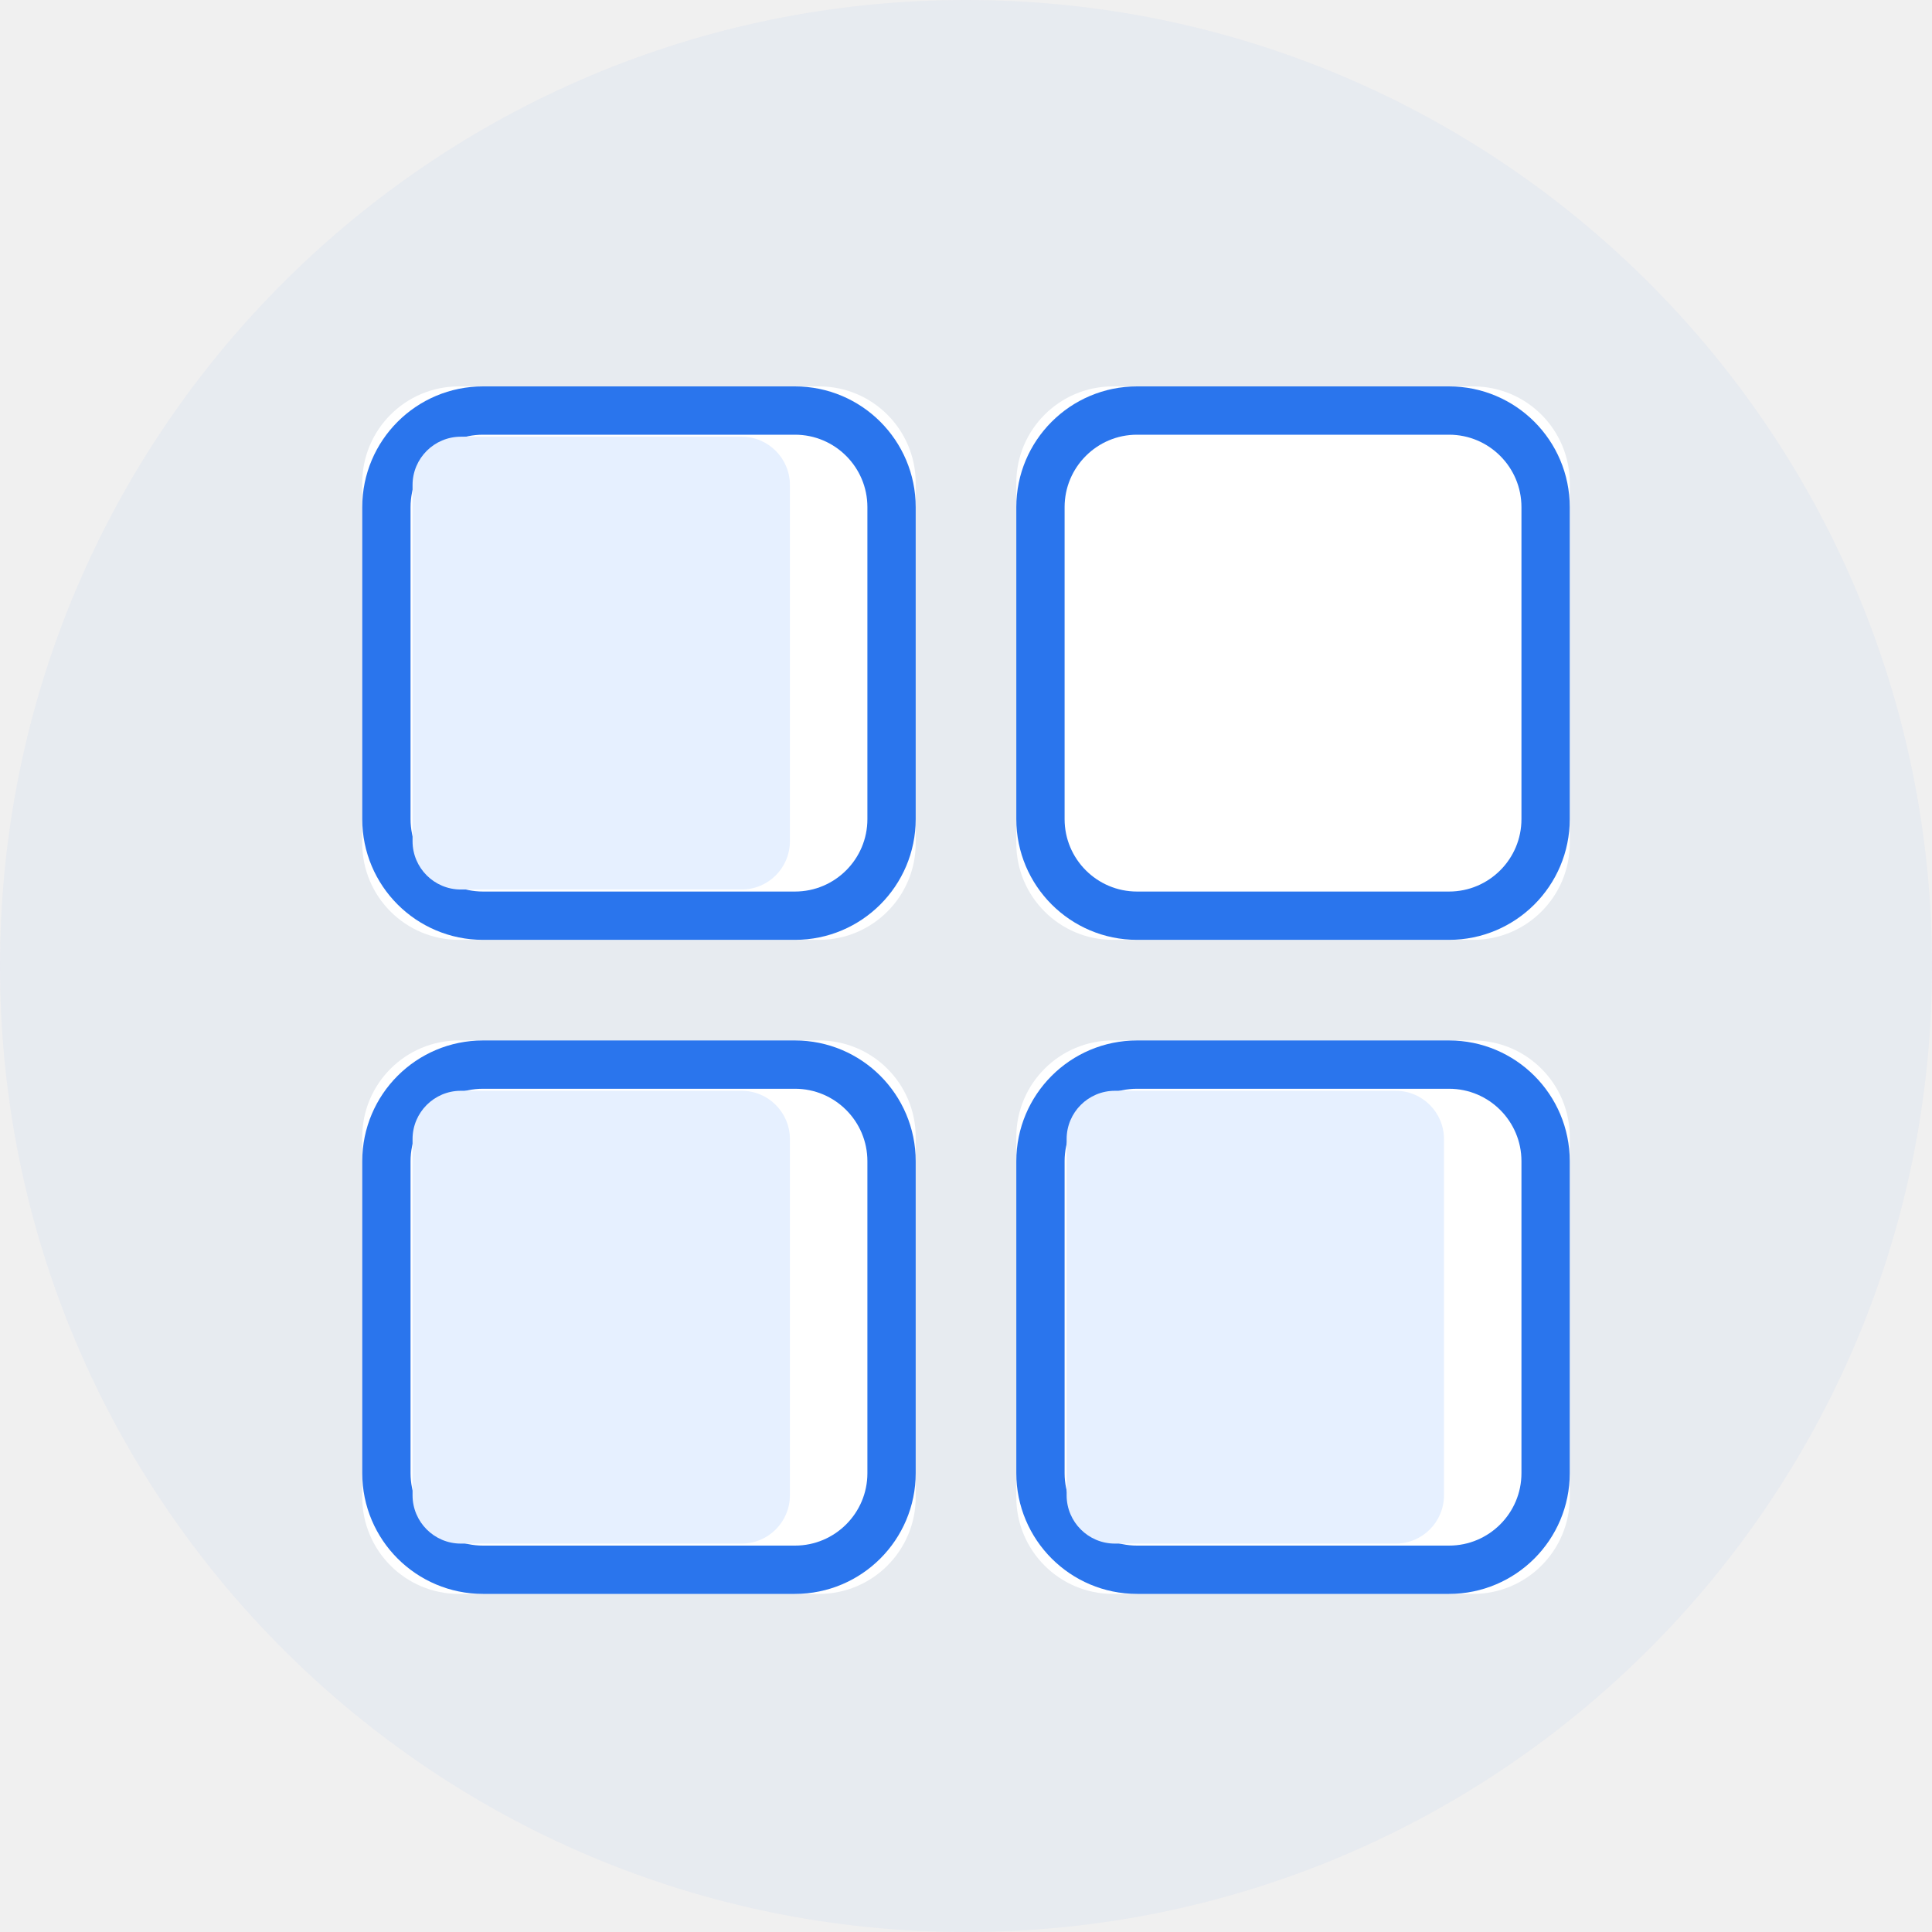
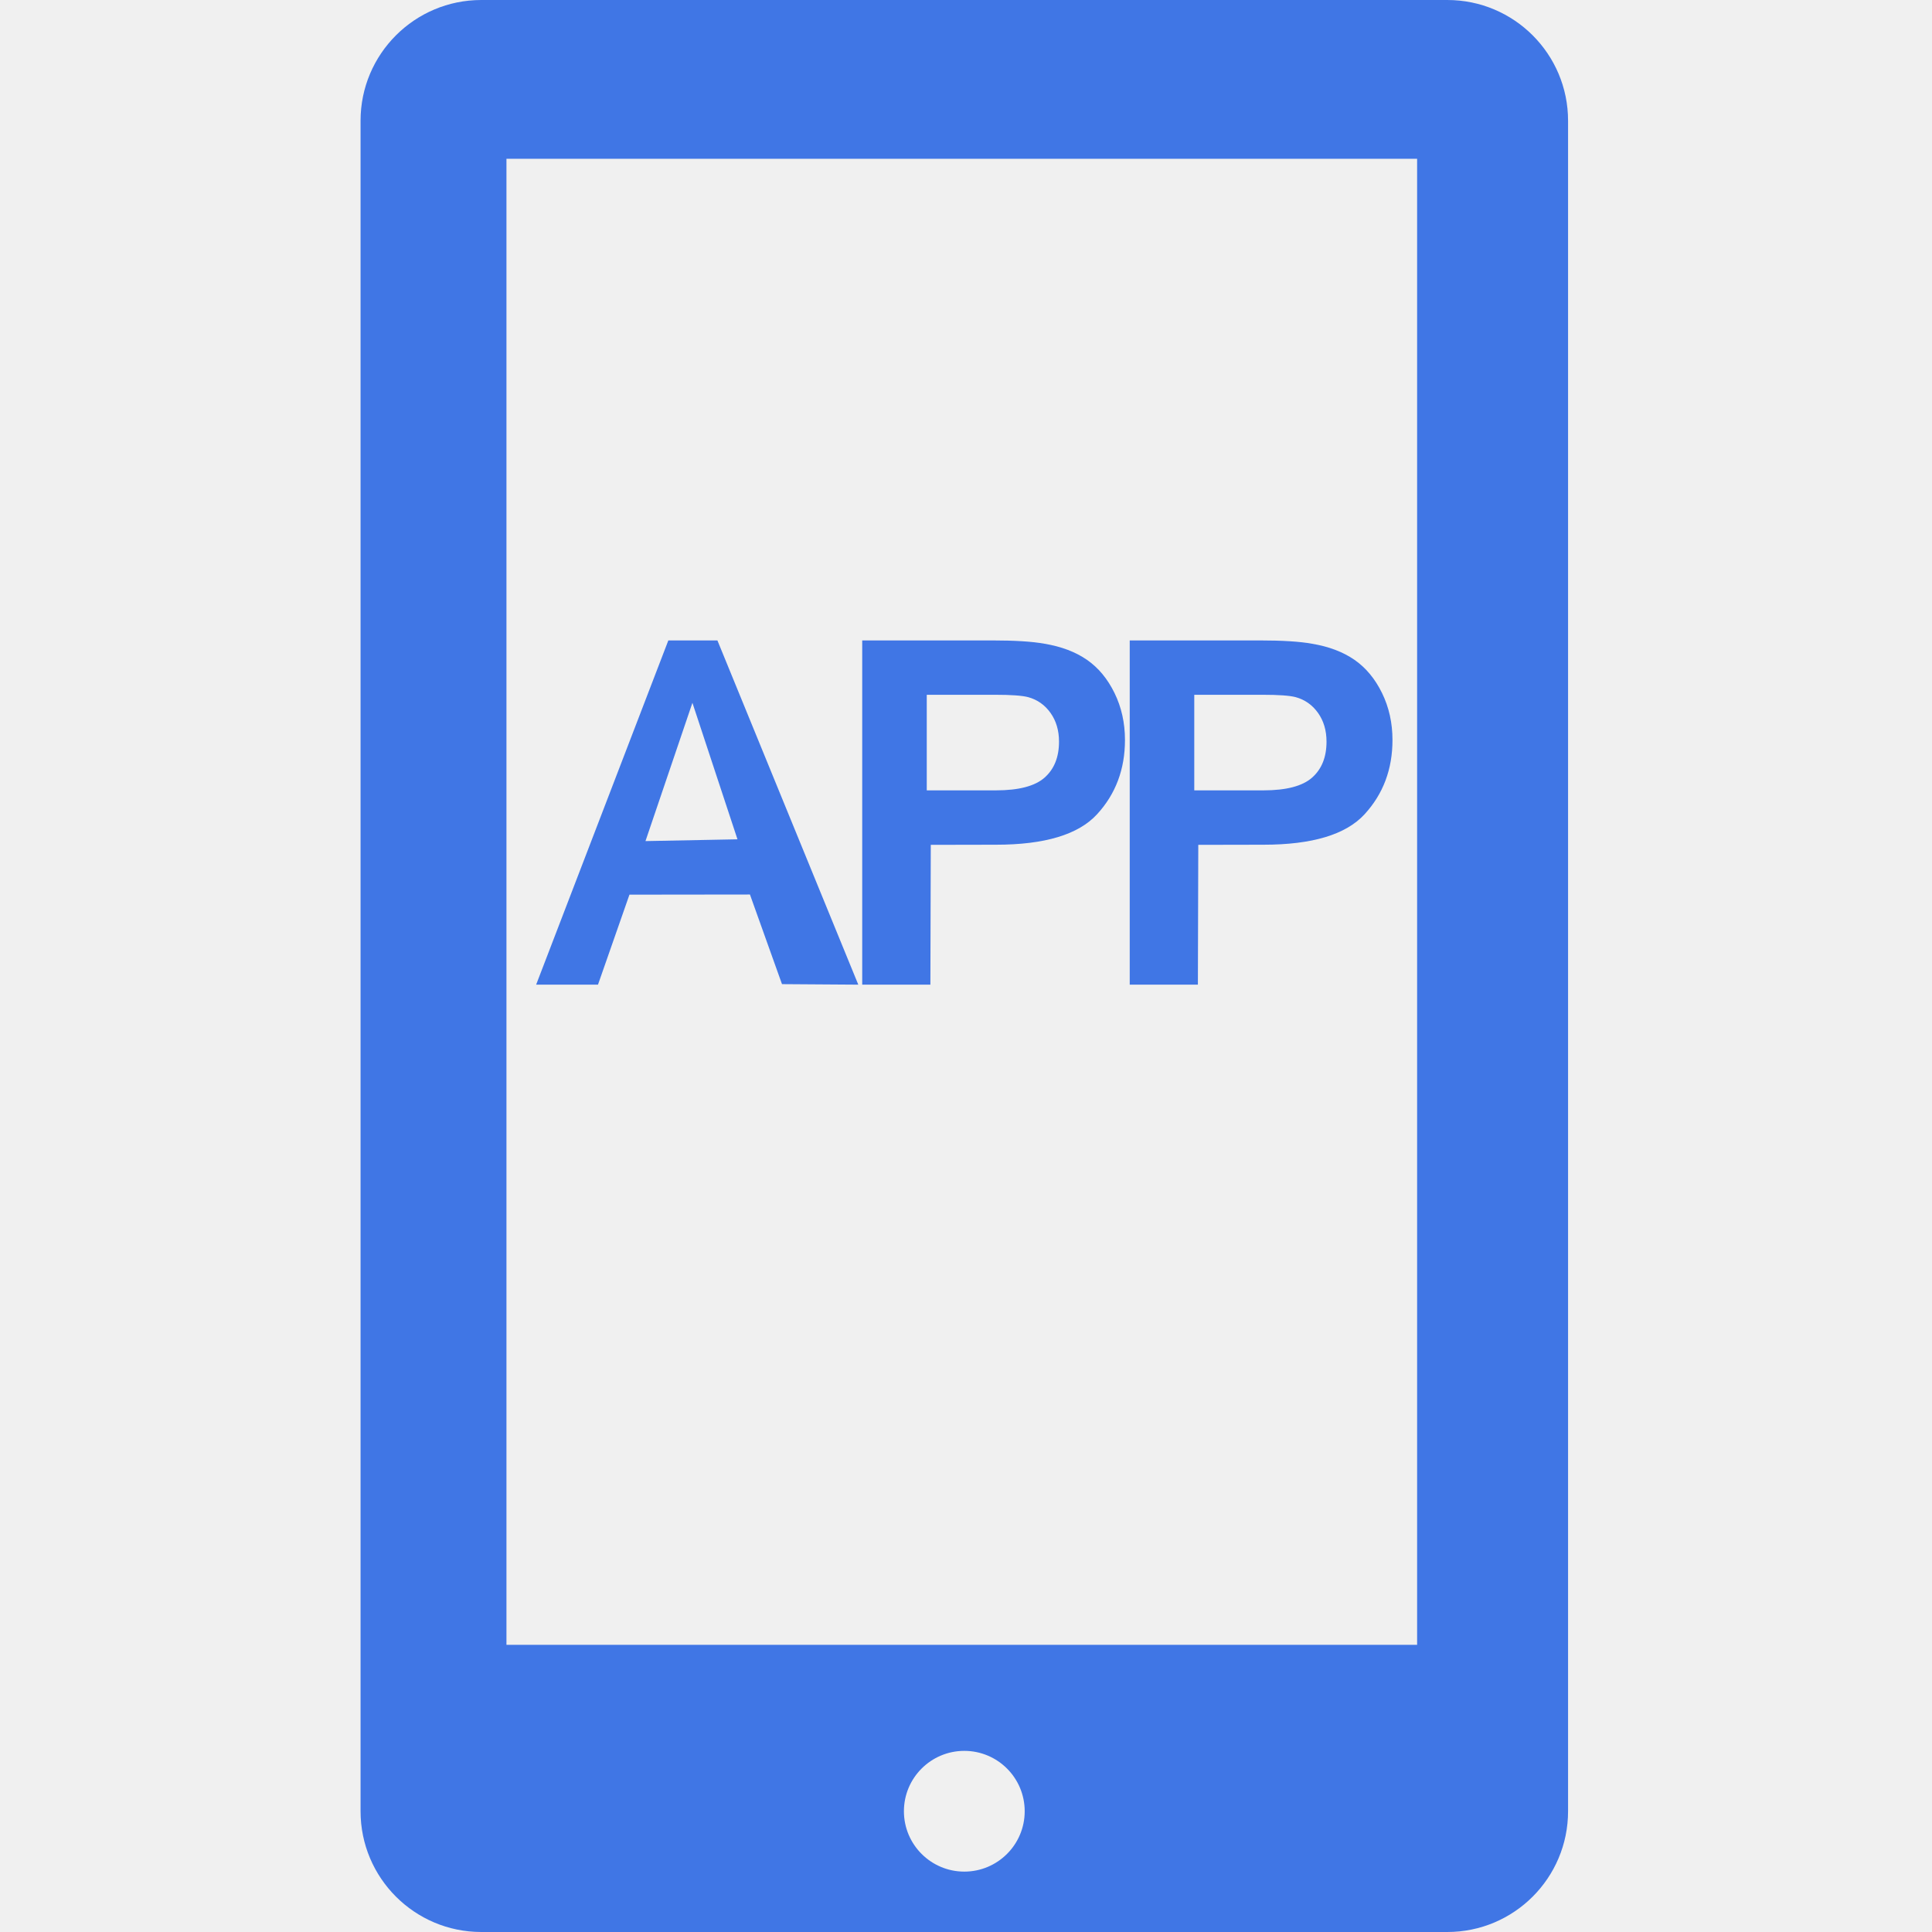
- <svg xmlns="http://www.w3.org/2000/svg" xmlns:xlink="http://www.w3.org/1999/xlink" width="80px" height="80px" viewBox="0 0 80 80" version="1.1">
-   <defs>
-     <rect id="path-1" x="0" y="0" width="22.917" height="22.917" rx="4" />
-     <rect id="path-2" x="27.083" y="0" width="22.917" height="22.917" rx="4" />
-     <rect id="path-3" x="0" y="27.083" width="22.917" height="22.917" rx="4" />
-     <rect id="path-4" x="27.083" y="27.083" width="22.917" height="22.917" rx="4" />
-   </defs>
-   <g id="首页" stroke="none" stroke-width="1" fill="none" fill-rule="evenodd">
-     <g id="官网/首页_Phone" transform="translate(-523, -1559)">
-       <g id="功能简介" transform="translate(0, 900)">
-         <g id="Group-10-Copy-5" transform="translate(375, 659)">
-           <g id="Group-8" transform="translate(148, 0)">
-             <circle id="Oval-2" fill="#2A75ED" opacity="0.05" cx="40" cy="40" r="40" />
-             <g id="more" transform="translate(15, 16)">
-               <rect id="Rectangle-7" x="0" y="0" width="50" height="50" />
-               <g id="Rectangle-6">
-                 <use fill="#FFFFFF" fill-rule="evenodd" xlink:href="#path-1" />
-                 <rect stroke="#2A75ED" stroke-width="2" x="1" y="1" width="20.917" height="20.917" rx="4" />
-               </g>
-               <g id="Rectangle-6-Copy-2">
-                 <use fill="#FFFFFF" fill-rule="evenodd" xlink:href="#path-2" />
-                 <rect stroke="#2A75ED" stroke-width="2" x="28.083" y="1" width="20.917" height="20.917" rx="4" />
-               </g>
-               <g id="Rectangle-6-Copy">
-                 <use fill="#FFFFFF" fill-rule="evenodd" xlink:href="#path-3" />
-                 <rect stroke="#2A75ED" stroke-width="2" x="1" y="28.083" width="20.917" height="20.917" rx="4" />
-               </g>
-               <g id="Rectangle-6-Copy-3">
-                 <use fill="#FFFFFF" fill-rule="evenodd" xlink:href="#path-4" />
-                 <rect stroke="#2A75ED" stroke-width="2" x="28.083" y="28.083" width="20.917" height="20.917" rx="4" />
-               </g>
-               <path d="M31.167,29.167 L42.792,29.167 L42.792,29.167 C43.896,29.167 44.792,30.062 44.792,31.167 L44.792,45.917 L44.792,45.917 C44.792,47.021 43.896,47.917 42.792,47.917 L31.167,47.917 L31.167,47.917 C30.062,47.917 29.167,47.021 29.167,45.917 L29.167,31.167 L29.167,31.167 C29.167,30.062 30.062,29.167 31.167,29.167 Z" id="Rectangle-6-Copy-2" fill="#E6F0FF" fill-rule="evenodd" />
-               <path d="M4.083,29.167 L15.708,29.167 L15.708,29.167 C16.813,29.167 17.708,30.062 17.708,31.167 L17.708,45.917 L17.708,45.917 C17.708,47.021 16.813,47.917 15.708,47.917 L4.083,47.917 L4.083,47.917 C2.979,47.917 2.083,47.021 2.083,45.917 L2.083,31.167 L2.083,31.167 C2.083,30.062 2.979,29.167 4.083,29.167 Z" id="Rectangle-6-Copy-5" fill="#E6F0FF" fill-rule="evenodd" />
-               <path d="M4.083,2.083 L15.708,2.083 L15.708,2.083 C16.813,2.083 17.708,2.979 17.708,4.083 L17.708,18.833 L17.708,18.833 C17.708,19.938 16.813,20.833 15.708,20.833 L4.083,20.833 L4.083,20.833 C2.979,20.833 2.083,19.938 2.083,18.833 L2.083,4.083 L2.083,4.083 C2.083,2.979 2.979,2.083 4.083,2.083 Z" id="Rectangle-6-Copy-6" fill="#E6F0FF" fill-rule="evenodd" />
-             </g>
-           </g>
-         </g>
-       </g>
-     </g>
-   </g>
+ <svg xmlns="http://www.w3.org/2000/svg" class="icon" width="72px" height="72.00px" viewBox="0 0 1024 1024" version="1.1">
+   <path d="M767.11 0.001 255.101 0.001C219.758 0.001 191.104 28.645 191.104 63.999L191.104 303.997l0 400 0 255.998c0 35.339 28.654 64.003 63.997 64.003l512.009 0c35.344 0 63.997-28.664 63.997-64.003L831.107 703.997 831.107 303.997 831.107 63.999C831.107 28.645 802.454 0.001 767.11 0.001L767.11 0.001zM511.105 991.992c-17.667 0-32.01-14.325-32.01-31.997 0-17.672 14.343-32 32.01-32 17.672 0 32.007 14.325 32.007 32C543.112 977.668 528.777 991.992 511.105 991.992L511.105 991.992zM268.432 871.805 268.432 84.147 751.099 84.147l0 787.658L268.432 871.805 268.432 871.805zM259.2 886.87" fill="#4076E5" />
+   <path d="M284.167 521.891l70.067-182.452 26.011 0 74.671 182.452L414.473 521.615 397.484 474.11l-63.861 0.077L316.945 521.891 284.167 521.891 284.167 521.891zM390.877 444.852l-23.88-72.35L342.114 445.795" fill="#4076E5" />
+   <path d="M598.777 521.891 598.777 339.439l68.824 0c12.114 0 21.36 0.584 27.753 1.747 8.961 1.492 16.468 4.335 22.524 8.522 6.057 4.191 10.934 10.064 14.628 17.612 3.688 7.55 5.537 15.846 5.537 24.886 0 15.515-4.937 28.65-14.812 39.39-9.875 10.746-27.71 16.122-53.514 16.122l-34.601 0.069-0.21 74.103L598.777 521.889 598.777 521.891zM632.99 418.908l36.641 0c12.116 0 20.724-2.256 25.815-6.768 5.092-4.511 7.637-10.86 7.637-19.047 0-5.928-1.5-11.002-4.495-15.224-3-4.222-6.949-7.012-11.843-8.363-3.159-0.837-8.99-1.256-17.501-1.256l-36.255 0L632.99 418.908 632.99 418.908zM622.923 426.184" fill="#4076E5" />
+   <path d="M456.993 521.891 456.993 339.439l68.824 0c12.114 0 21.362 0.584 27.753 1.747 8.961 1.492 16.468 4.335 22.524 8.522 6.057 4.191 10.934 10.064 14.628 17.612 3.688 7.55 5.537 15.846 5.537 24.886 0 15.515-4.937 28.65-14.812 39.39-9.875 10.746-27.71 16.122-53.514 16.122l-34.601 0.069-0.21 74.103L456.993 521.889 456.993 521.891zM491.207 418.908l36.641 0c12.116 0 20.724-2.256 25.815-6.768 5.092-4.511 7.637-10.86 7.637-19.047 0-5.928-1.5-11.002-4.495-15.224-3-4.222-6.949-7.012-11.843-8.363-3.159-0.837-8.99-1.256-17.501-1.256l-36.255 0L491.207 418.908 491.207 418.908zM481.14 426.184" fill="#4076E5" />
</svg>
